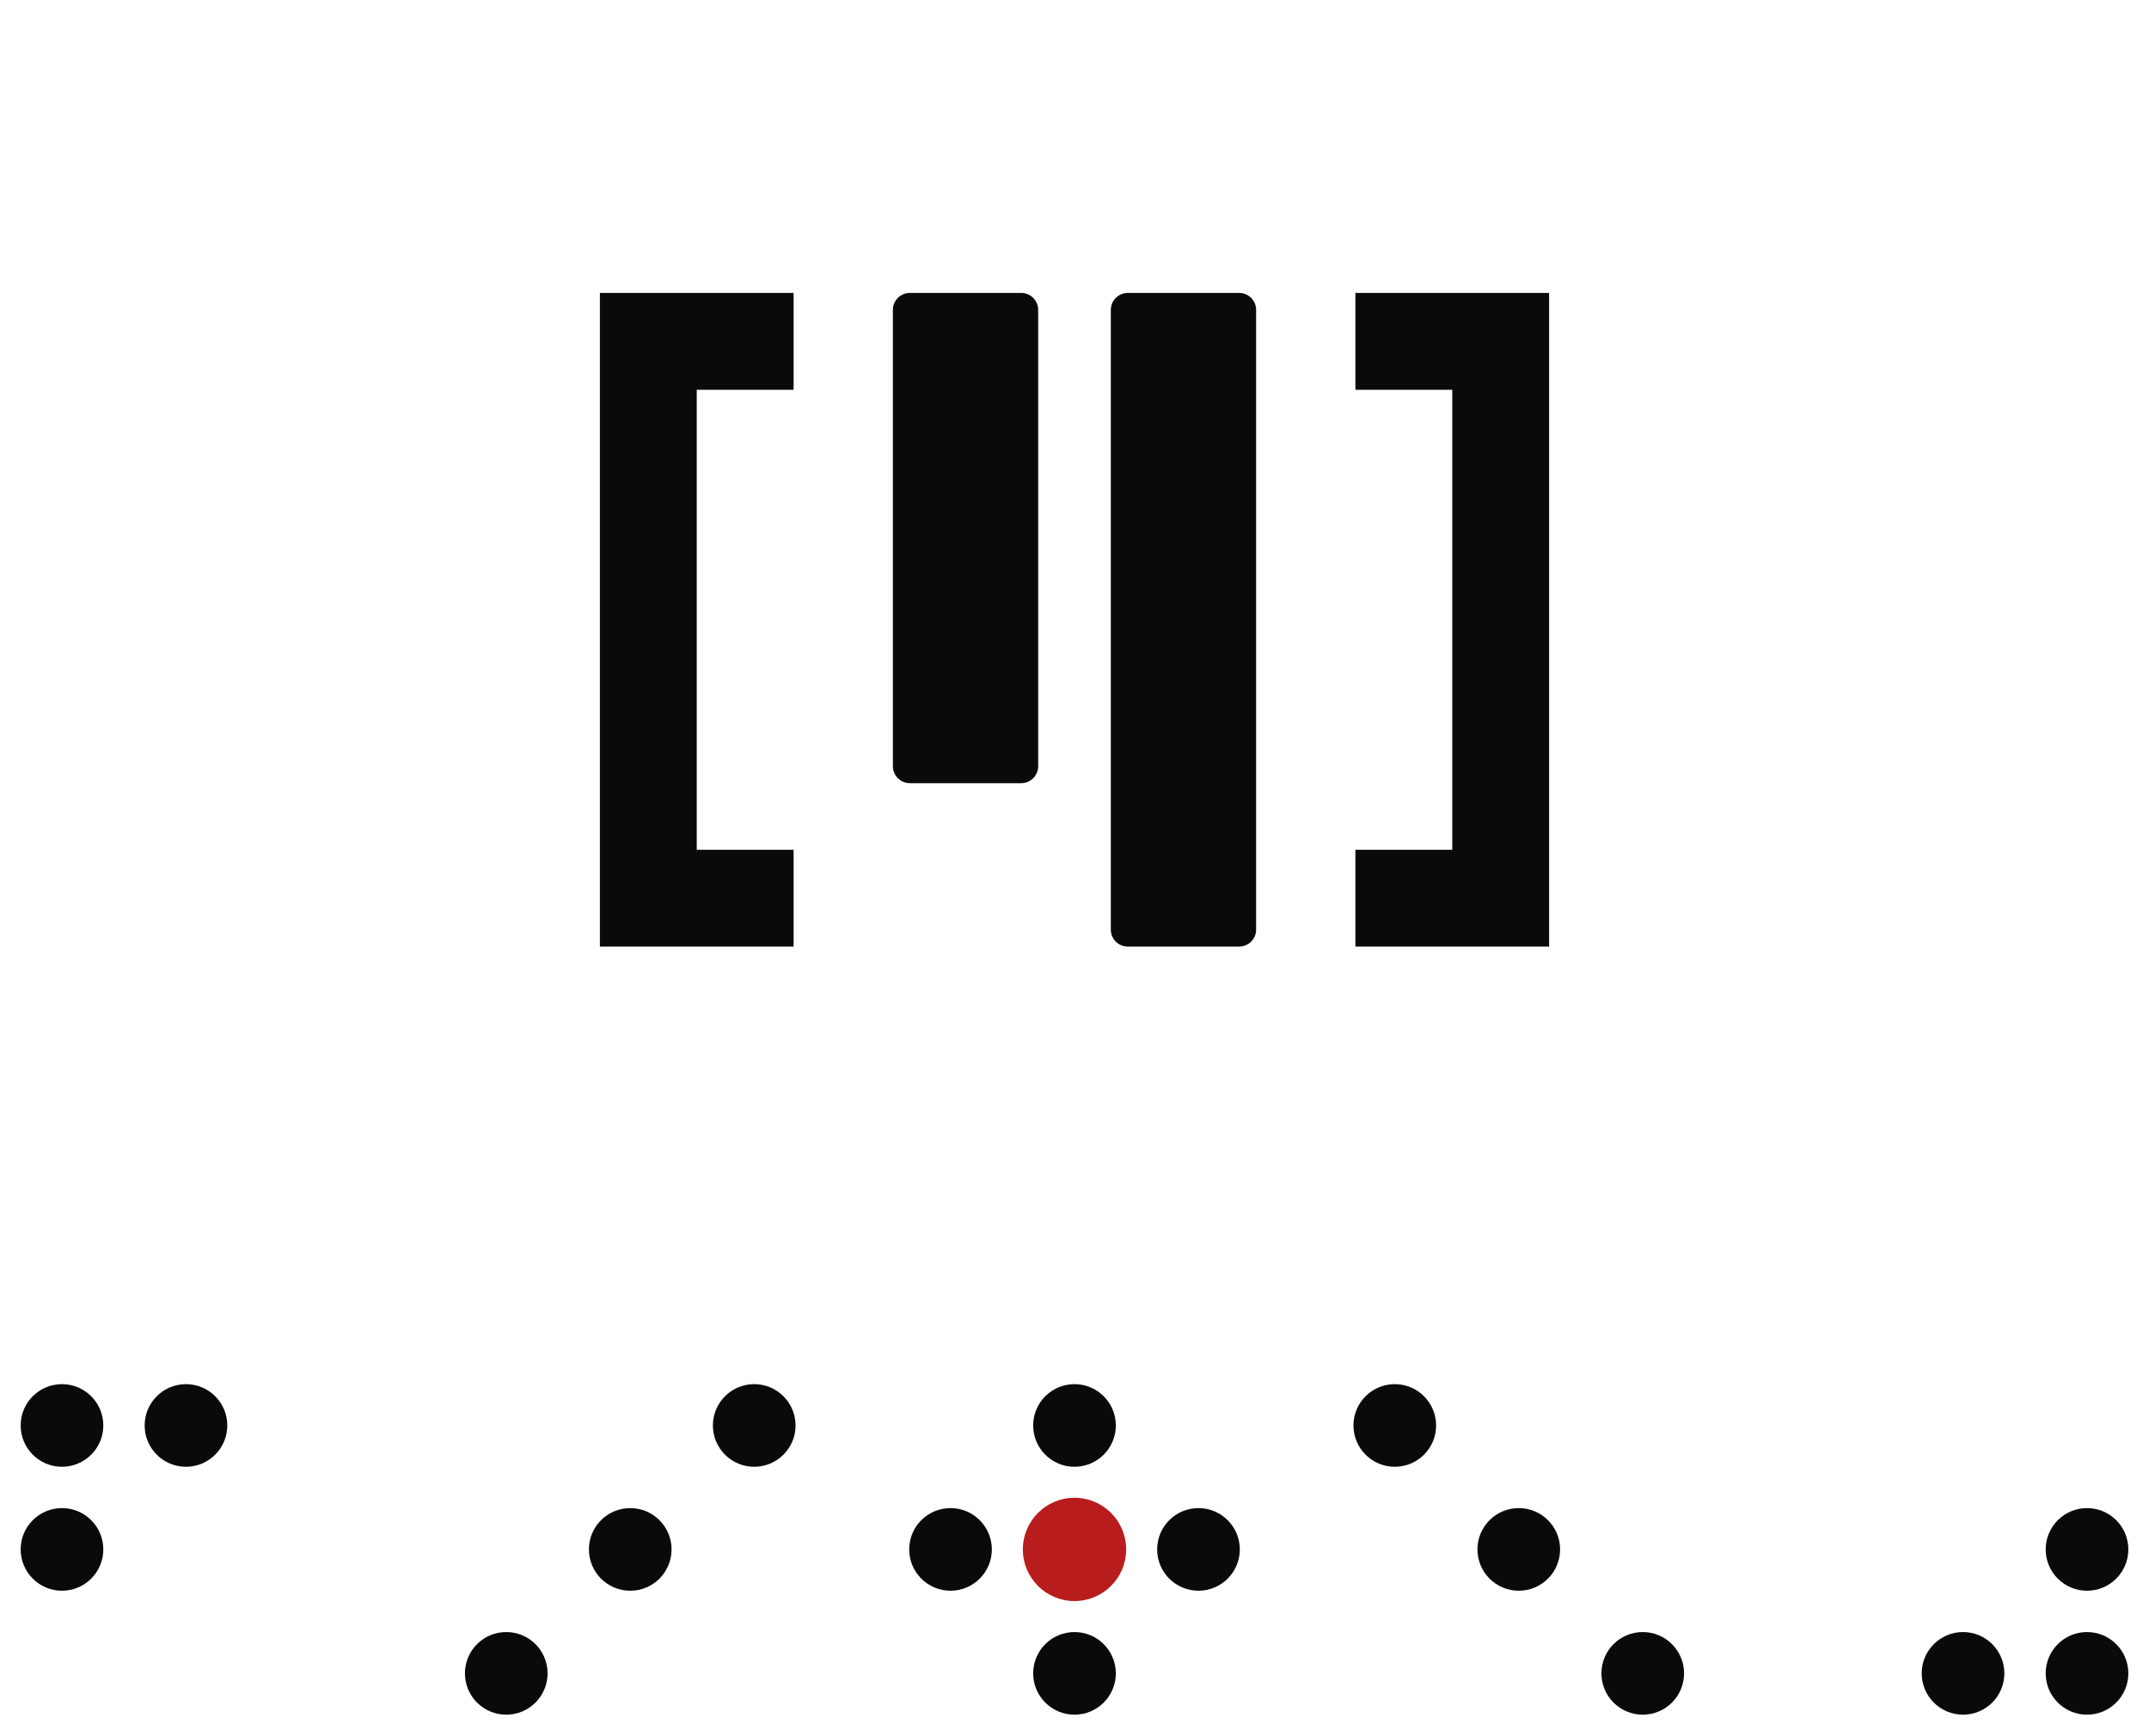
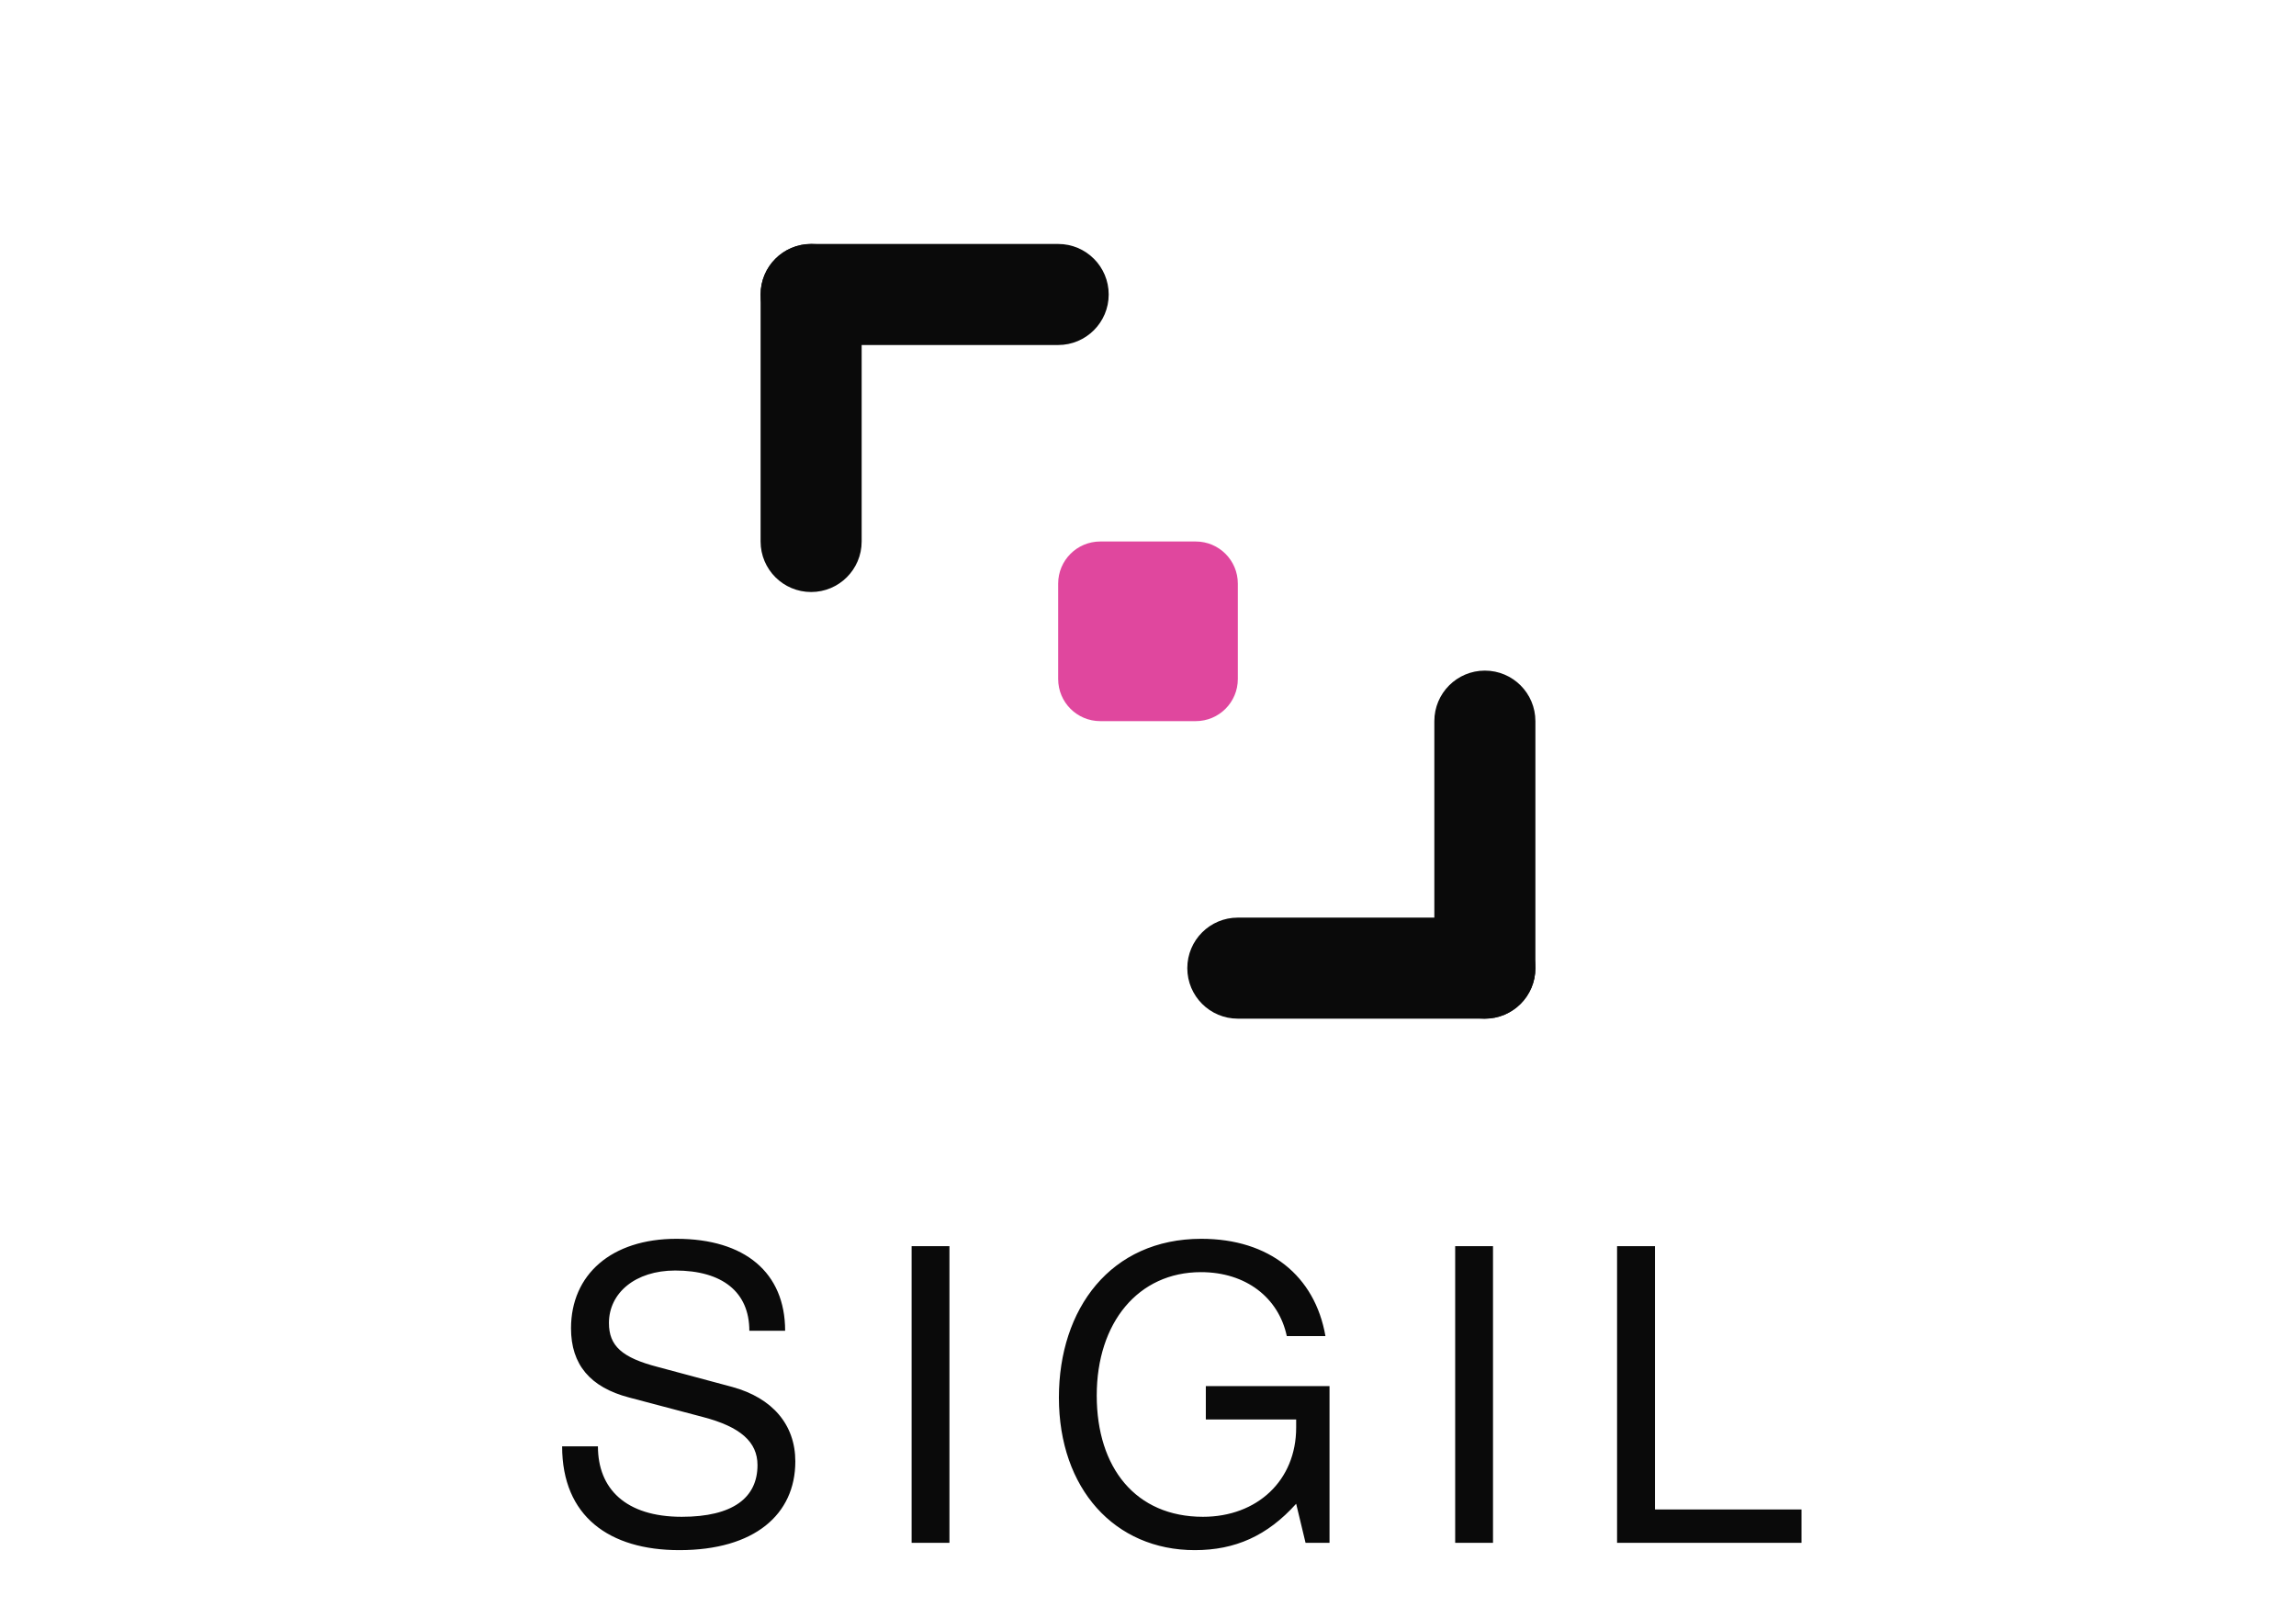
- <svg xmlns="http://www.w3.org/2000/svg" viewBox="0 0 416 336" width="416" height="336">
-   <svg x="88" y="0" width="240" height="240" viewBox="0 0 1024 1024">
-     <g fill="#0A0A0A">
-       <path d="M120 242 L280 242 L280 322 L200 322 L200 702 L280 702 L280 782 L120 782 Z" />
-       <path d="M904 242 L744 242 L744 322 L824 322 L824 702 L744 702 L744 782 L904 782 Z" />
-       <rect x="362" y="242" width="120" height="405" rx="14" ry="14" />
-       <rect x="542" y="242" width="120" height="540" rx="14" ry="14" />
-     </g>
+ <svg xmlns="http://www.w3.org/2000/svg" viewBox="0 0 440 310" width="440" height="310">
+   <svg x="135" y="36" width="170" height="170" viewBox="196 196 632 632">
+     <rect x="236" y="236" width="248" height="72" rx="36" ry="36" fill="#0A0A0A" />
+     <rect x="236" y="236" width="72" height="248" rx="36" ry="36" fill="#0A0A0A" />
+     <rect x="540" y="716" width="248" height="72" rx="36" ry="36" fill="#0A0A0A" />
+     <rect x="716" y="540" width="72" height="248" rx="36" ry="36" fill="#0A0A0A" />
+     <rect x="448" y="448" width="128" height="128" rx="30" ry="30" fill="#E0479E" />
  </svg>
-   <circle cx="12" cy="276" r="8" fill="#0A0A0A" />
-   <circle cx="36" cy="276" r="8" fill="#0A0A0A" />
-   <circle cx="12" cy="300" r="8" fill="#0A0A0A" />
-   <circle cx="146" cy="276" r="8" fill="#0A0A0A" />
-   <circle cx="122" cy="300" r="8" fill="#0A0A0A" />
-   <circle cx="98" cy="324" r="8" fill="#0A0A0A" />
-   <circle cx="208" cy="276" r="8" fill="#0A0A0A" />
-   <circle cx="184" cy="300" r="8" fill="#0A0A0A" />
-   <circle cx="208" cy="300" r="10" fill="#B91C1C" />
-   <circle cx="232" cy="300" r="8" fill="#0A0A0A" />
-   <circle cx="208" cy="324" r="8" fill="#0A0A0A" />
-   <circle cx="270" cy="276" r="8" fill="#0A0A0A" />
-   <circle cx="294" cy="300" r="8" fill="#0A0A0A" />
-   <circle cx="318" cy="324" r="8" fill="#0A0A0A" />
-   <circle cx="404" cy="300" r="8" fill="#0A0A0A" />
-   <circle cx="380" cy="324" r="8" fill="#0A0A0A" />
-   <circle cx="404" cy="324" r="8" fill="#0A0A0A" />
+   <text x="225.5" y="295.7" text-anchor="middle" font-family="'Space Grotesk','Helvetica Neue',sans-serif" font-weight="500" font-size="78" letter-spacing="10.9" fill="#0A0A0A">SIGIL</text>
</svg>
